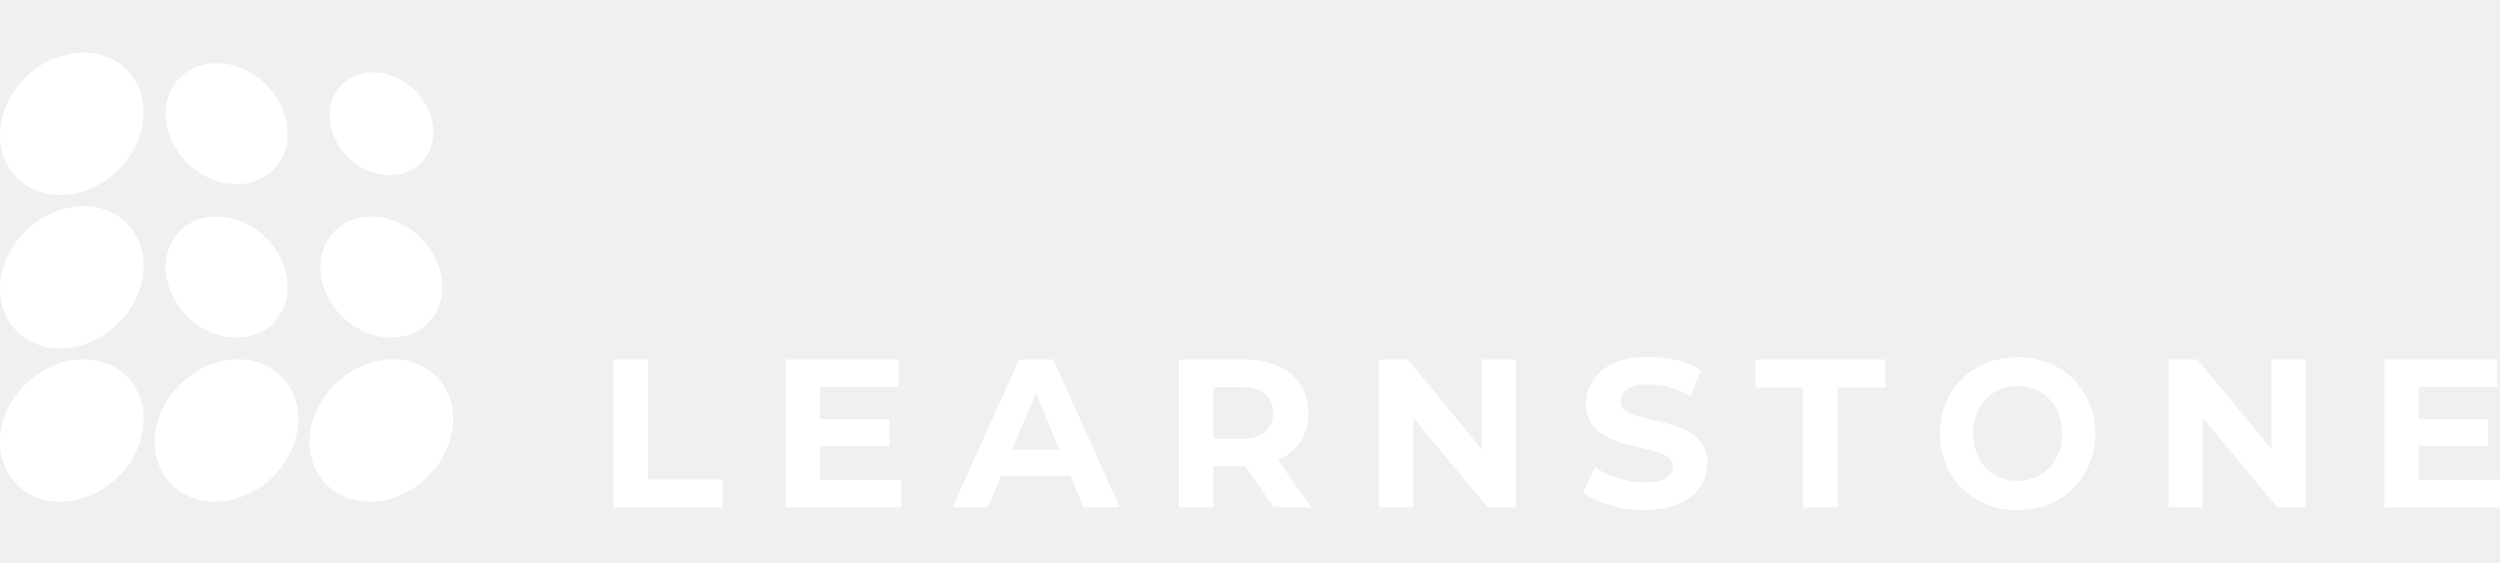
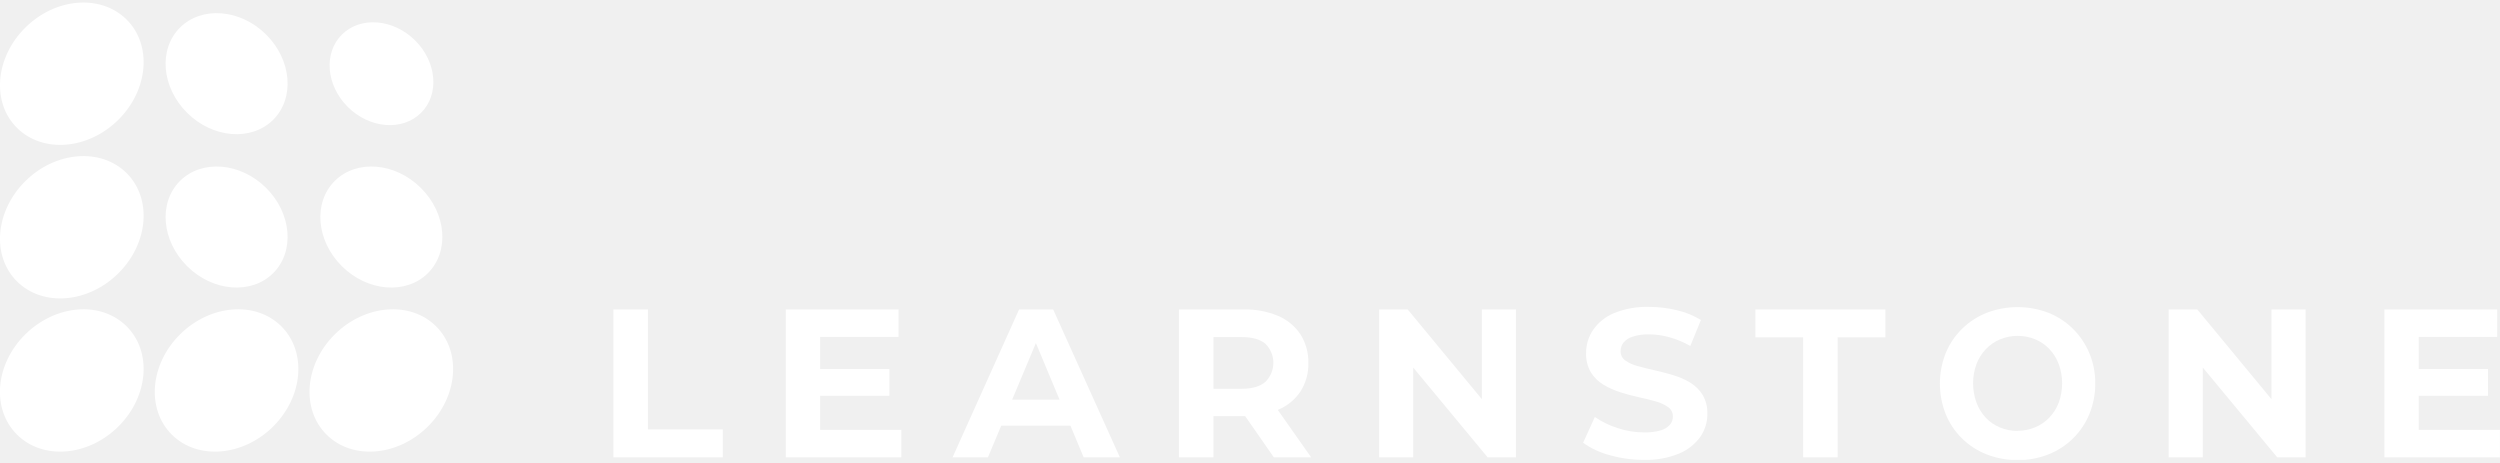
- <svg xmlns="http://www.w3.org/2000/svg" width="200" height="45" viewBox="0 0 246 45" fill="none">
+ <svg xmlns="http://www.w3.org/2000/svg" width="173" height="32" viewBox="0 0 246 45" fill="none">
  <g clip-path="url(#clip0_486_484)">
    <path d="M11.641 41.722C8.667 44.669 4.21 45.027 1.681 42.521C-0.848 40.014 -0.497 35.597 2.49 32.65C5.478 29.703 9.921 29.345 12.451 31.851C14.98 34.358 14.615 38.775 11.641 41.722Z" fill="#ffffff " />
    <path d="M26.872 41.722C23.898 44.669 19.437 45.027 16.912 42.521C14.386 40.014 14.744 35.597 17.718 32.65C20.692 29.703 25.152 29.345 27.678 31.851C30.203 34.358 29.842 38.775 26.872 41.722Z" fill="#ffffff " />
    <path d="M42.099 41.722C39.125 44.669 34.664 45.027 32.138 42.521C29.613 40.014 29.971 35.597 32.944 32.65C35.918 29.703 40.379 29.345 42.904 31.851C45.43 34.358 45.072 38.775 42.099 41.722Z" fill="#ffffff " />
    <path d="M11.641 11.538C8.668 14.485 4.21 14.843 1.681 12.34C-0.848 9.837 -0.483 5.413 2.491 2.465C5.465 -0.482 9.922 -0.836 12.451 1.667C14.98 4.17 14.615 8.59 11.641 11.538Z" fill="#ffffff " />
    <path d="M26.184 3.147C28.709 5.653 29.018 9.41 26.878 11.537C24.738 13.665 20.938 13.362 18.412 10.849C15.886 8.335 15.577 4.586 17.717 2.458C19.857 0.33 23.654 0.633 26.184 3.147Z" fill="#ffffff " />
    <path d="M40.844 3.725C42.994 5.853 43.255 9.048 41.427 10.856C39.6 12.663 36.38 12.409 34.233 10.281C32.086 8.153 31.822 4.958 33.649 3.147C35.476 1.336 38.697 1.598 40.844 3.725Z" fill="#ffffff " />
    <path d="M11.641 26.645C8.668 29.593 4.21 29.951 1.681 27.448C-0.848 24.945 -0.483 20.524 2.491 17.576C5.465 14.629 9.922 14.271 12.451 16.774C14.98 19.277 14.615 23.702 11.641 26.645Z" fill="#ffffff " />
    <path d="M26.184 18.238C28.709 20.744 29.018 24.5 26.878 26.628C24.738 28.756 20.938 28.453 18.412 25.94C15.886 23.426 15.577 19.677 17.717 17.549C19.857 15.421 23.654 15.724 26.184 18.238Z" fill="#ffffff " />
    <path d="M41.41 18.238C43.939 20.744 44.245 24.5 42.105 26.628C39.965 28.756 36.164 28.453 33.639 25.94C31.113 23.426 30.804 19.677 32.944 17.549C35.084 15.421 38.885 15.724 41.41 18.238Z" fill="#ffffff " />
    <path d="M60.358 44.749V30.198H63.756V42.005H71.121V44.749H60.358Z" fill="#ffffff " />
    <path d="M80.448 36.059H87.514V38.696H80.448V36.059ZM80.698 42.046H88.688V44.749H77.321V30.198H88.417V32.901H80.698V42.046Z" fill="#ffffff " />
    <path d="M97.002 41.633L97.906 39.075H105.462L106.386 41.633H97.002ZM93.733 44.749L100.278 30.198H103.631L110.197 44.749H106.632L101.262 31.903H102.606L97.214 44.749H93.733Z" fill="#ffffff " />
    <path d="M125.344 44.749L121.671 39.47H125.302L129.016 44.749H125.344ZM119.406 39.584L117.895 38.004H122.175C123.224 38.004 124.007 37.774 124.524 37.315C125.022 36.819 125.301 36.148 125.301 35.449C125.301 34.749 125.022 34.078 124.524 33.583C124.007 33.138 123.224 32.916 122.175 32.918H117.895L119.406 31.317V39.584ZM116.009 44.749V30.198H122.363C123.529 30.169 124.688 30.385 125.764 30.832C126.661 31.212 127.427 31.844 127.966 32.65C128.498 33.497 128.767 34.48 128.741 35.477C128.767 36.464 128.497 37.436 127.966 38.272C127.427 39.074 126.661 39.7 125.764 40.073C124.686 40.513 123.528 40.725 122.363 40.696H117.895L119.406 39.219V44.749H116.009Z" fill="#ffffff " />
    <path d="M135.706 44.749V30.198H138.517L147.177 40.675H145.816V30.198H149.171V44.749H146.382L137.697 34.272H139.062V44.749H135.706Z" fill="#ffffff " />
    <path d="M161.758 45C160.616 45.005 159.478 44.847 158.381 44.532C157.446 44.287 156.565 43.876 155.779 43.316L156.933 40.779C157.618 41.251 158.371 41.619 159.166 41.87C160.008 42.153 160.891 42.297 161.779 42.297C162.328 42.313 162.876 42.247 163.405 42.101C163.754 42.005 164.07 41.815 164.315 41.55C164.509 41.323 164.614 41.035 164.61 40.738C164.616 40.557 164.577 40.379 164.496 40.217C164.416 40.056 164.296 39.916 164.148 39.811C163.779 39.555 163.368 39.365 162.932 39.25C162.43 39.106 161.874 38.968 161.265 38.837C160.656 38.706 160.048 38.543 159.441 38.348C158.857 38.165 158.297 37.913 157.773 37.598C157.273 37.298 156.852 36.885 156.544 36.392C156.209 35.812 156.045 35.15 156.071 34.482C156.068 33.67 156.31 32.877 156.766 32.202C157.277 31.471 157.99 30.9 158.819 30.56C159.914 30.119 161.091 29.91 162.272 29.947C163.191 29.948 164.106 30.057 164.999 30.271C165.838 30.462 166.638 30.789 167.369 31.238L166.326 33.793C165.68 33.422 164.989 33.133 164.27 32.932C163.616 32.748 162.939 32.653 162.258 32.65C161.71 32.632 161.164 32.711 160.643 32.881C160.29 32.986 159.976 33.192 159.74 33.473C159.559 33.716 159.464 34.011 159.469 34.313C159.464 34.49 159.504 34.664 159.584 34.822C159.664 34.98 159.782 35.116 159.927 35.218C160.296 35.474 160.71 35.661 161.147 35.769C161.65 35.907 162.189 36.048 162.814 36.186C163.44 36.324 164.03 36.482 164.638 36.664C165.224 36.833 165.784 37.077 166.306 37.391C166.805 37.691 167.225 38.104 167.532 38.596C167.867 39.17 168.031 39.827 168.004 40.49C168.009 41.291 167.767 42.074 167.31 42.734C166.783 43.464 166.061 44.032 165.225 44.377C164.125 44.826 162.941 45.038 161.751 45" fill="#ffffff " />
    <path d="M177.426 44.749V32.943H172.729V30.198H185.524V32.943H180.824V44.749H177.426Z" fill="#ffffff " />
    <path d="M198.528 42.139C199.124 42.142 199.715 42.024 200.265 41.794C200.79 41.574 201.263 41.248 201.654 40.837C202.06 40.413 202.375 39.911 202.582 39.364C203.023 38.139 203.023 36.801 202.582 35.576C202.376 35.029 202.065 34.528 201.665 34.099C201.276 33.686 200.802 33.36 200.275 33.142C199.725 32.913 199.134 32.797 198.538 32.798C197.941 32.795 197.35 32.912 196.801 33.142C196.277 33.364 195.804 33.69 195.411 34.099C195.006 34.526 194.691 35.028 194.484 35.576C194.04 36.8 194.04 38.14 194.484 39.364C194.687 39.915 194.999 40.421 195.401 40.851C195.789 41.266 196.263 41.592 196.791 41.808C197.34 42.037 197.931 42.154 198.528 42.153M198.548 45.021C197.5 45.03 196.46 44.839 195.484 44.459C194.576 44.104 193.749 43.569 193.056 42.886C192.363 42.204 191.818 41.388 191.454 40.49C190.695 38.565 190.695 36.427 191.454 34.502C191.821 33.605 192.367 32.791 193.06 32.109C193.756 31.428 194.583 30.89 195.491 30.529C197.448 29.781 199.615 29.781 201.571 30.529C202.474 30.891 203.295 31.428 203.985 32.109C204.671 32.793 205.217 33.602 205.59 34.492C205.988 35.443 206.185 36.465 206.171 37.494C206.182 38.524 205.984 39.546 205.59 40.5C205.224 41.394 204.679 42.206 203.988 42.886C203.298 43.567 202.475 44.102 201.571 44.459C200.609 44.839 199.581 45.03 198.545 45.021" fill="#ffffff " />
    <path d="M213.399 44.749V30.198H216.213L224.874 40.675H223.512V30.198H226.868V44.749H224.079L215.394 34.272H216.755V44.749H213.399Z" fill="#ffffff " />
    <path d="M237.756 36.059H244.822V38.696H237.756V36.059ZM238.006 42.046H245.996V44.749H234.626V30.198H245.722V32.901H238.003L238.006 42.046Z" fill="#ffffff " />
  </g>
  <defs>
    <clipPath id="clip0_486_484">
      <rect width="246" height="45" fill=" #ffffff " />
    </clipPath>
  </defs>
</svg>
